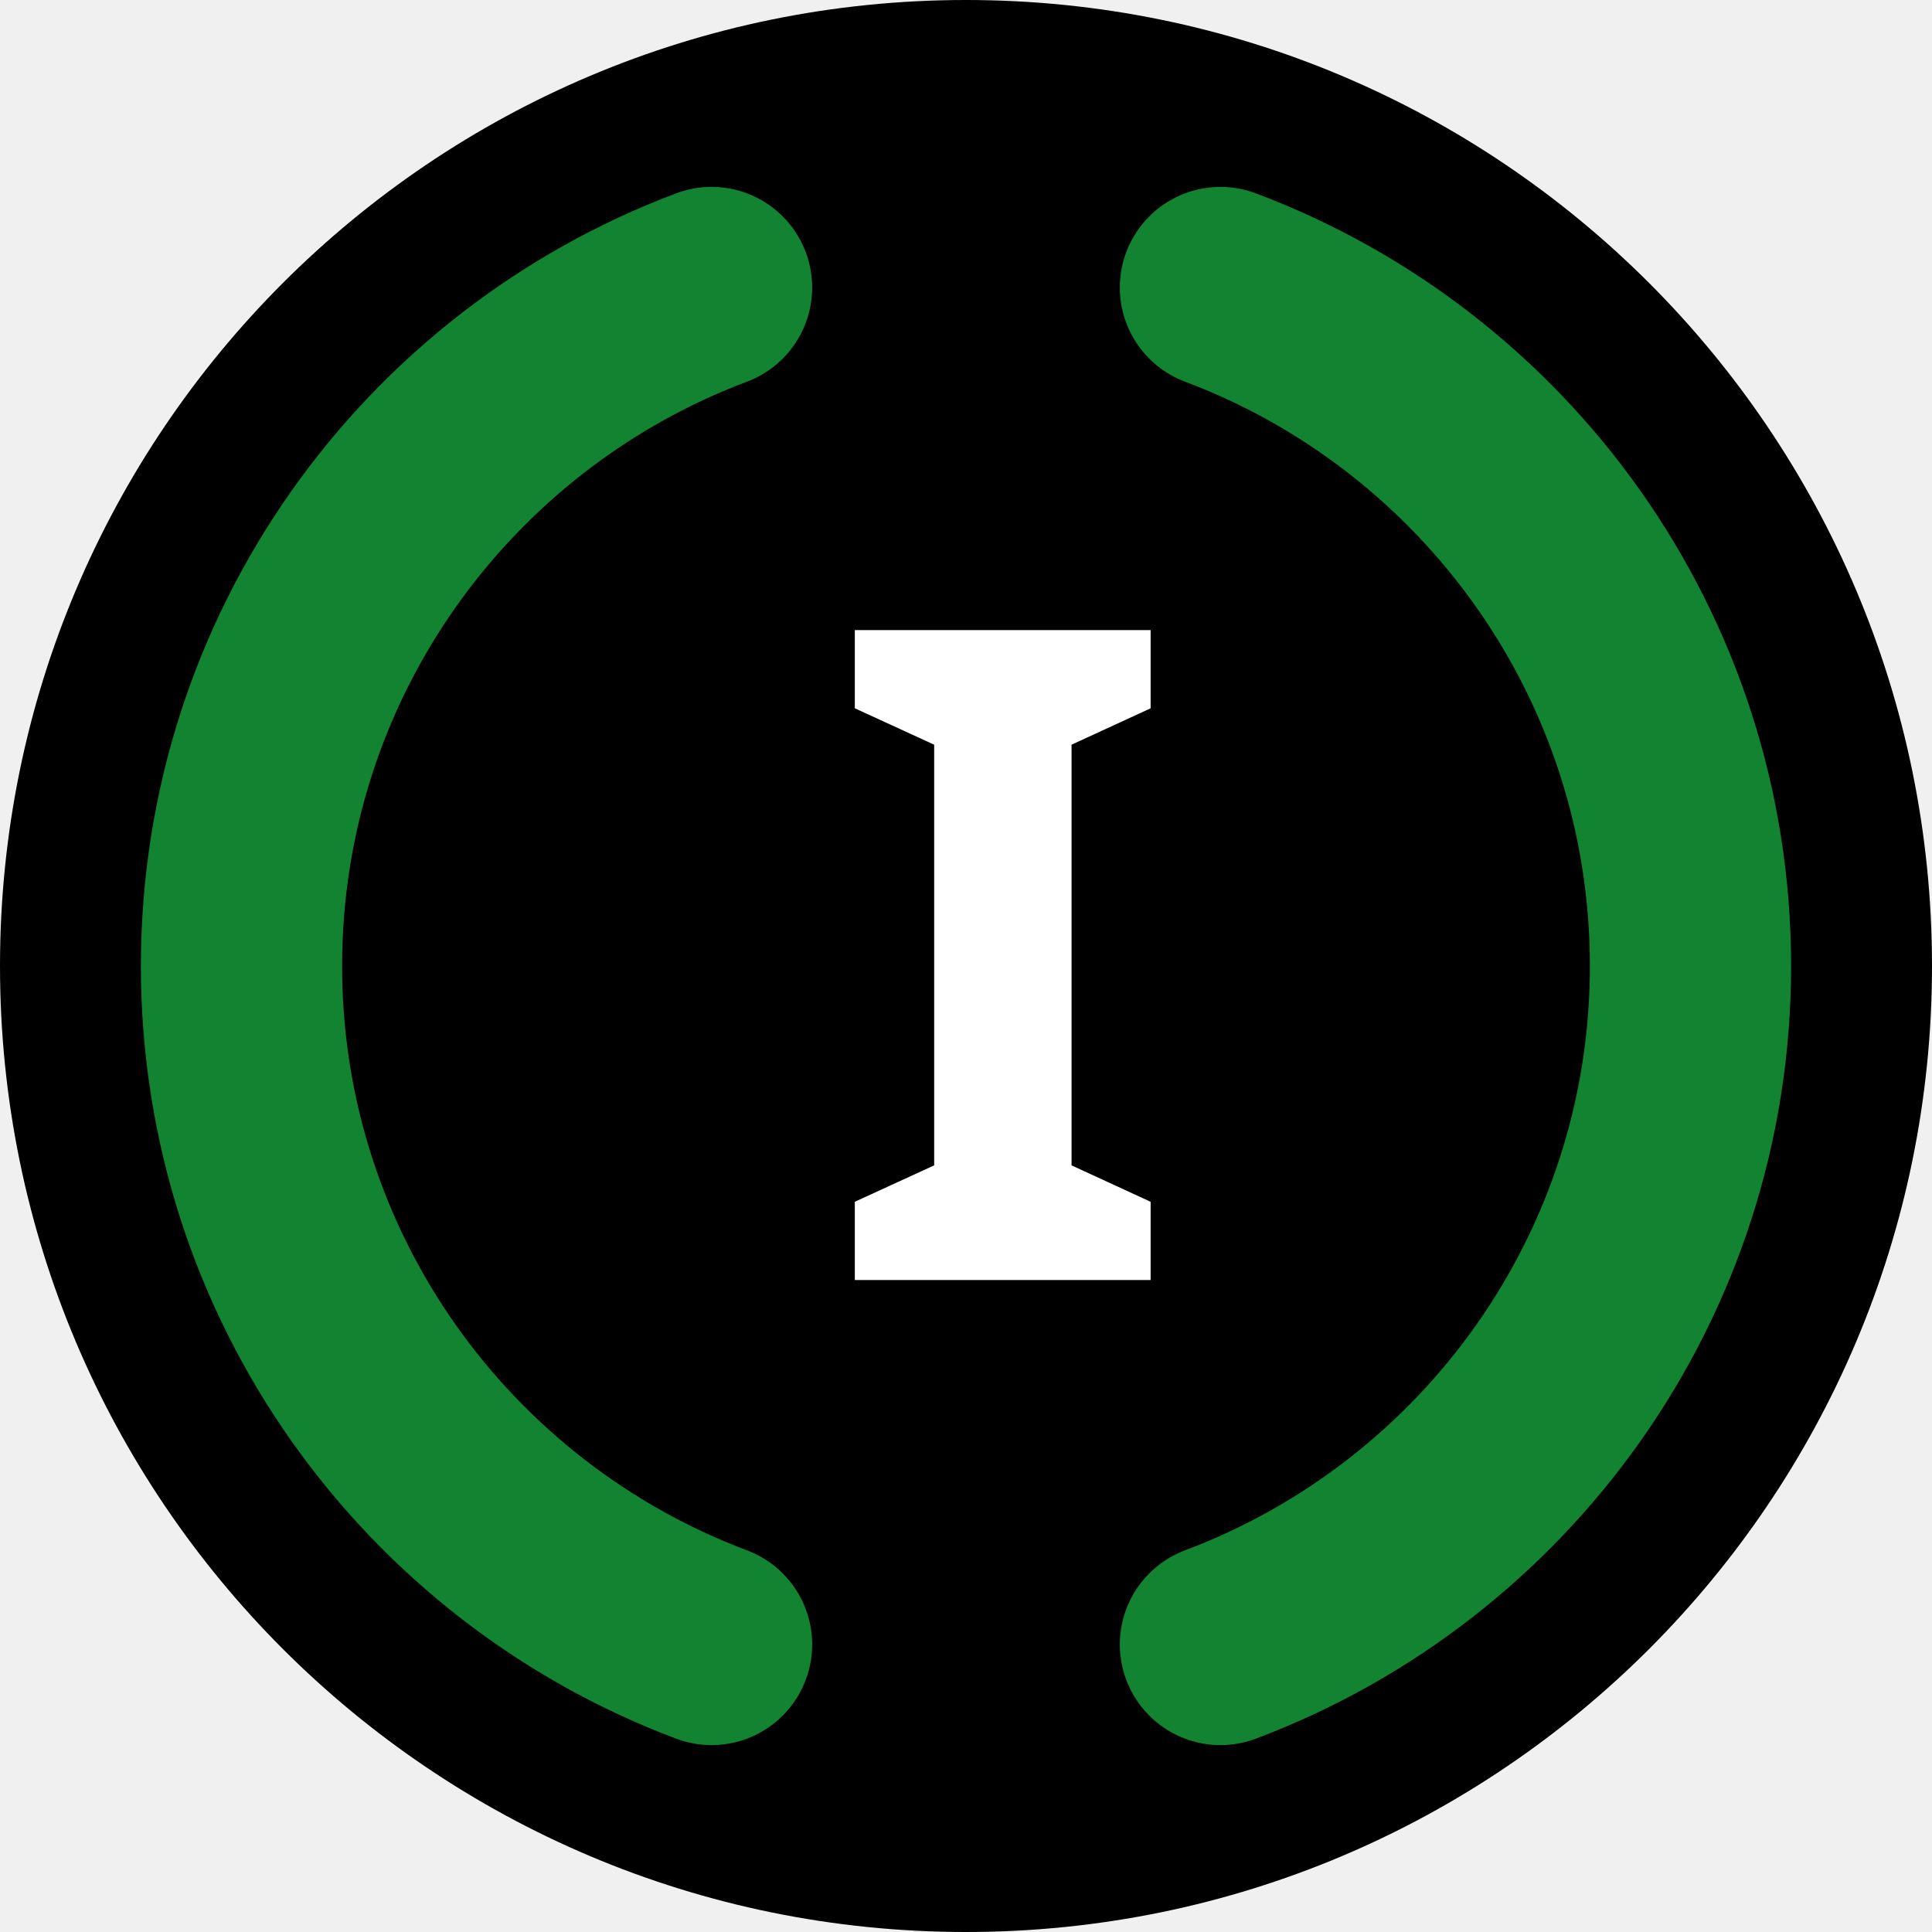
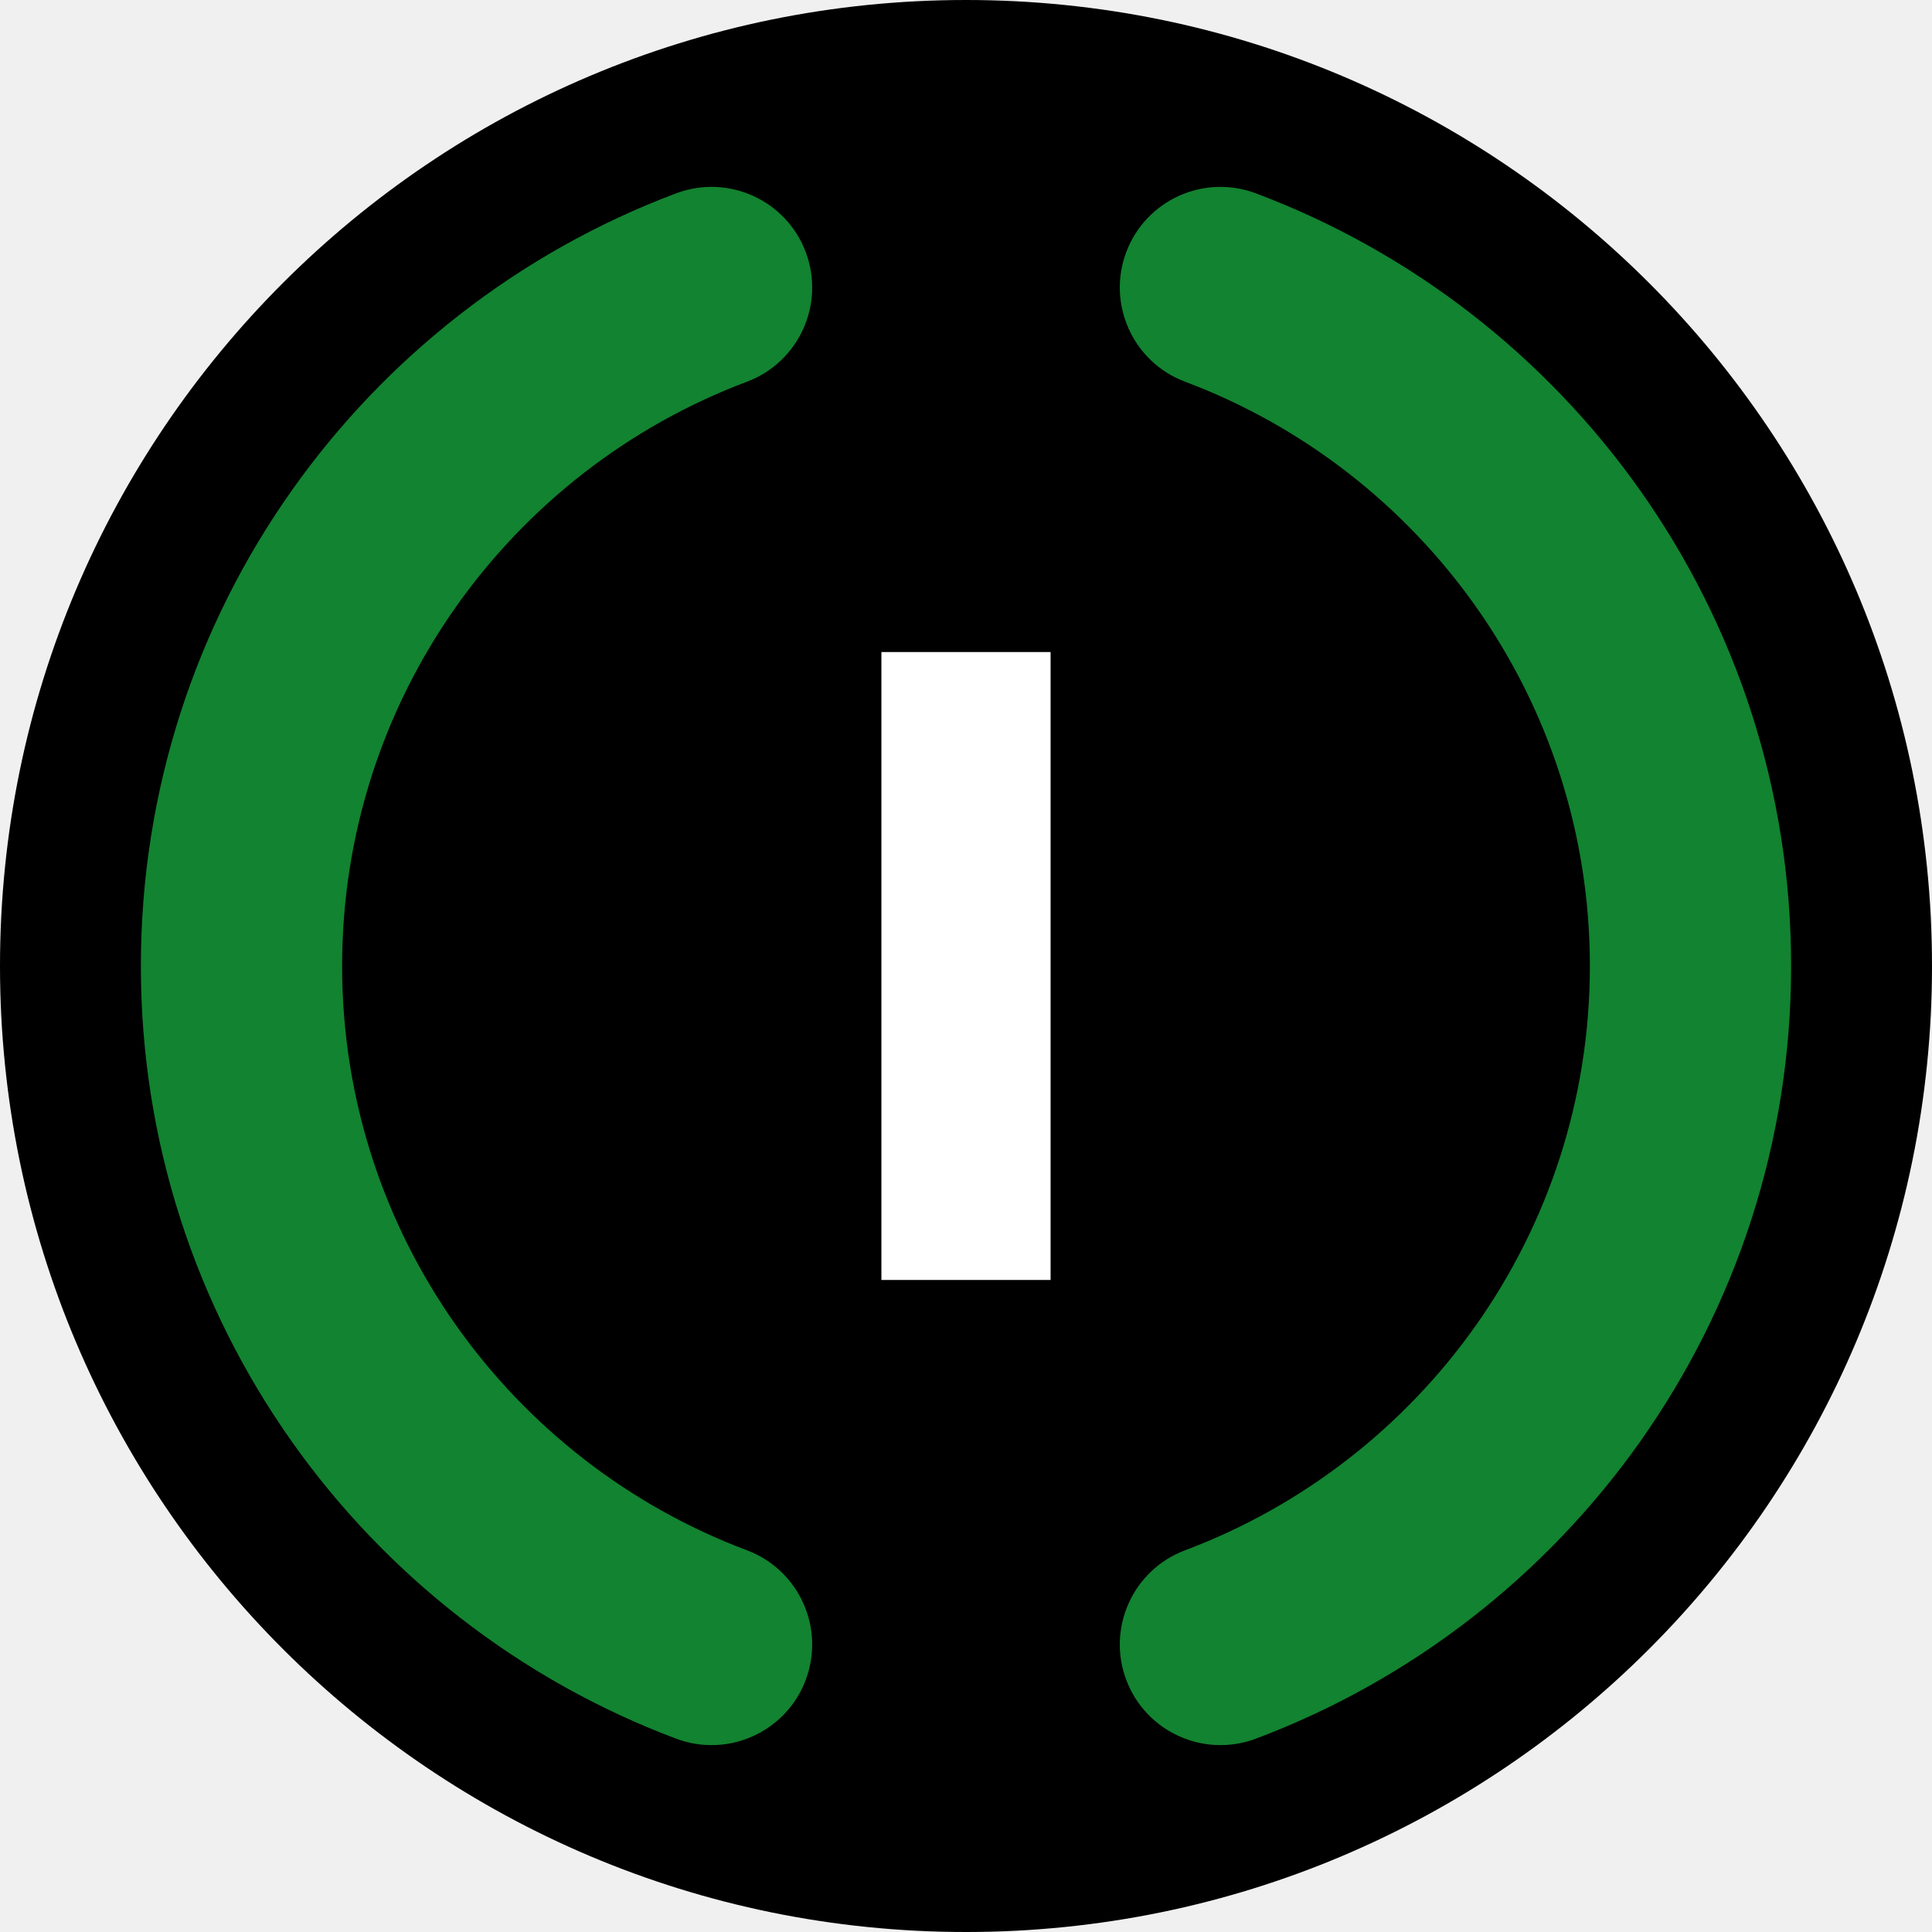
- <svg xmlns="http://www.w3.org/2000/svg" width="100%" height="100%" viewBox="0 0 200 200" version="1.1" xml:space="preserve" style="fill-rule:evenodd;clip-rule:evenodd;stroke-linecap:round;stroke-linejoin:round;stroke-miterlimit:1.5;">
+ <svg xmlns="http://www.w3.org/2000/svg" width="100%" height="100%" viewBox="0 0 200 200" version="1.1" xml:space="preserve" style="fill-rule:evenodd;clip-rule:evenodd;stroke-linejoin:round;stroke-miterlimit:2;">
  <circle cx="100" cy="100" r="100" />
  <clipPath id="_clip1">
    <circle cx="100" cy="100" r="100" />
  </clipPath>
  <g clip-path="url(#_clip1)">
    <g>
-       <path d="M126.339,29.763C154.758,40.439 175,67.874 175,100C175,132.126 154.758,159.561 126.339,170.237" style="fill:rgb(251,204,28);fill-opacity:0;stroke:rgb(18,131,48);stroke-width:20.83px;" />
-       <path d="M73.661,170.237C45.242,159.561 25,132.126 25,100C25,67.874 45.242,40.439 73.661,29.763" style="fill:rgb(251,204,28);fill-opacity:0;stroke:rgb(18,131,48);stroke-width:20.83px;" />
+       <path d="M122.676,39.514C147.149,48.709 164.583,72.334 164.583,100C164.583,127.666 147.149,151.291 122.676,160.486C117.294,162.507 114.566,168.518 116.588,173.9C118.609,179.282 124.62,182.01 130.002,179.988C162.366,167.83 185.417,136.585 185.417,100C185.417,63.415 162.366,32.17 130.002,20.012C124.62,17.99 118.609,20.718 116.588,26.1C114.566,31.482 117.294,37.493 122.676,39.514Z" style="fill:rgb(18,131,48);" />
+       <path d="M77.324,160.486C52.851,151.291 35.417,127.666 35.417,100C35.417,72.334 52.851,48.709 77.324,39.514C82.706,37.493 85.434,31.482 83.412,26.1C81.391,20.718 75.38,17.99 69.998,20.012C37.634,32.17 14.583,63.415 14.583,100C14.583,136.585 37.634,167.83 69.998,179.988C75.38,182.01 81.391,179.282 83.412,173.9C85.434,168.518 82.706,162.507 77.324,160.486Z" style="fill:rgb(18,131,48);" />
    </g>
    <g transform="matrix(1.8844,0,0,1.8844,-59.1624,-38.5048)">
-       <text x="76.763px" y="90.751px" style="font-family:'Exo2.0-ExtraBold', 'Exo 2.0';font-weight:800;font-size:50px;fill:white;">I</text>
+       <rect x="79.816" y="56.254" width="9.294" height="34.494" style="fill:white;fill-rule:nonzero;" />
    </g>
  </g>
</svg>
